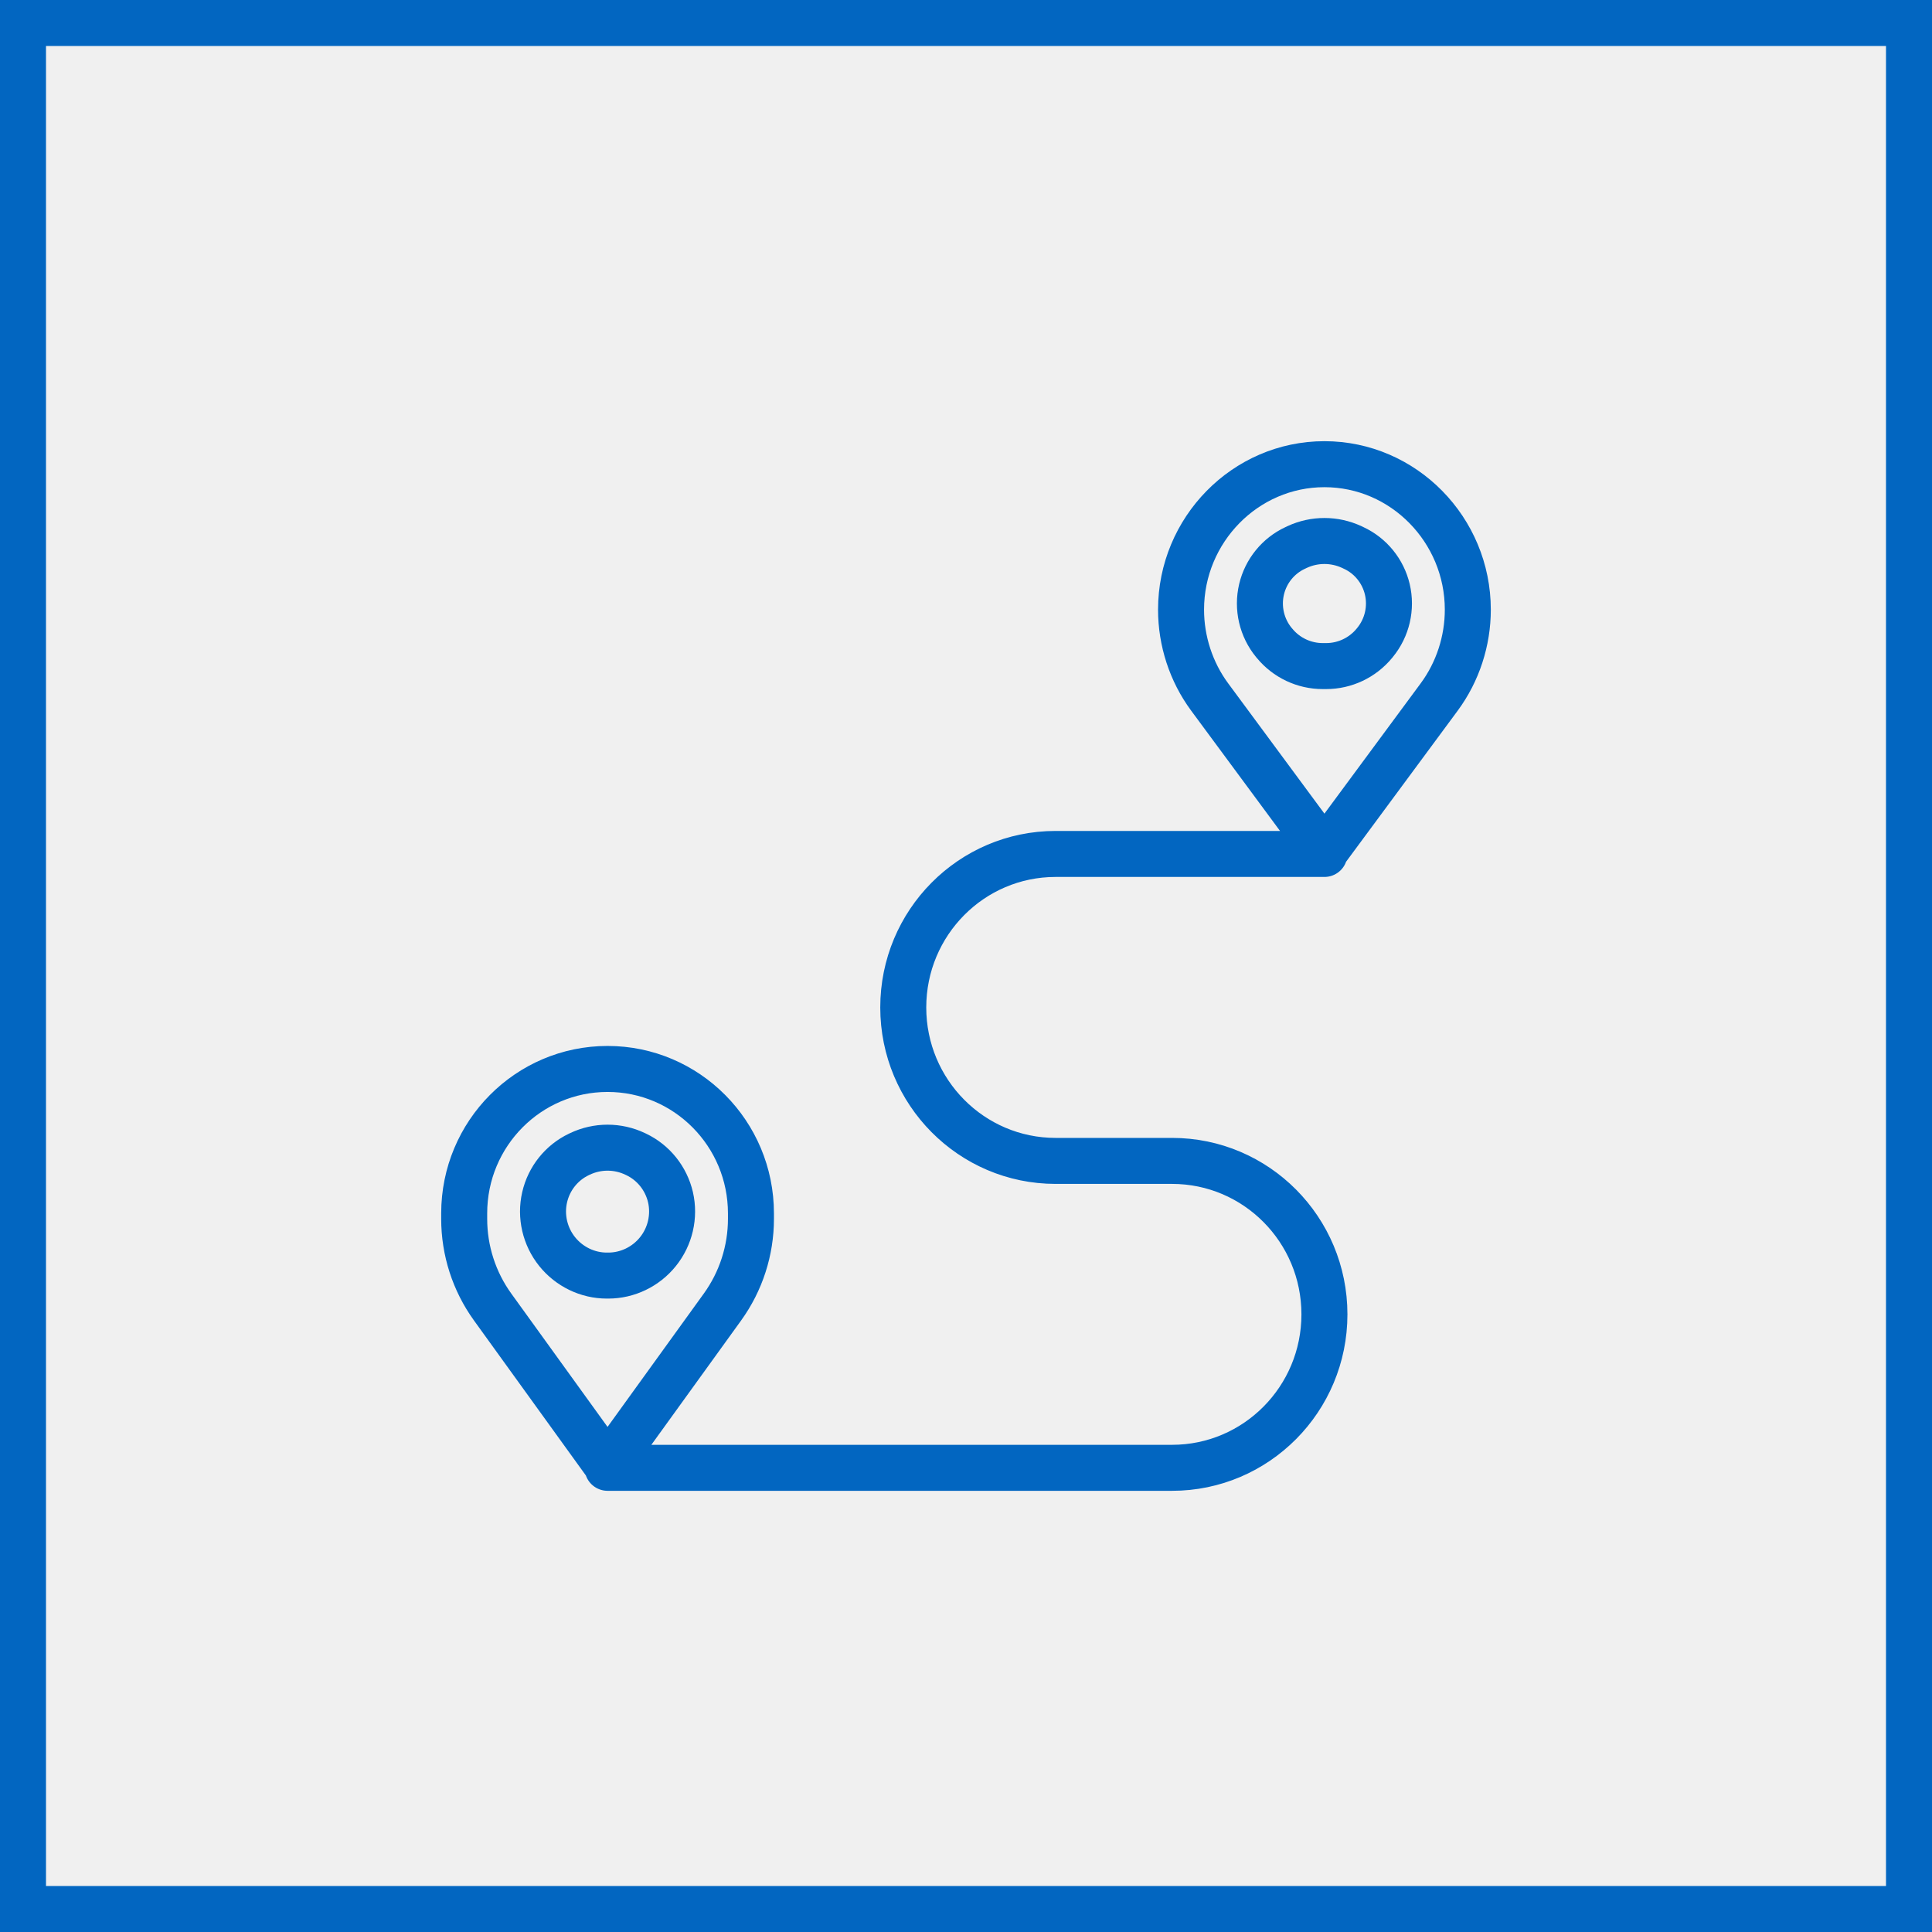
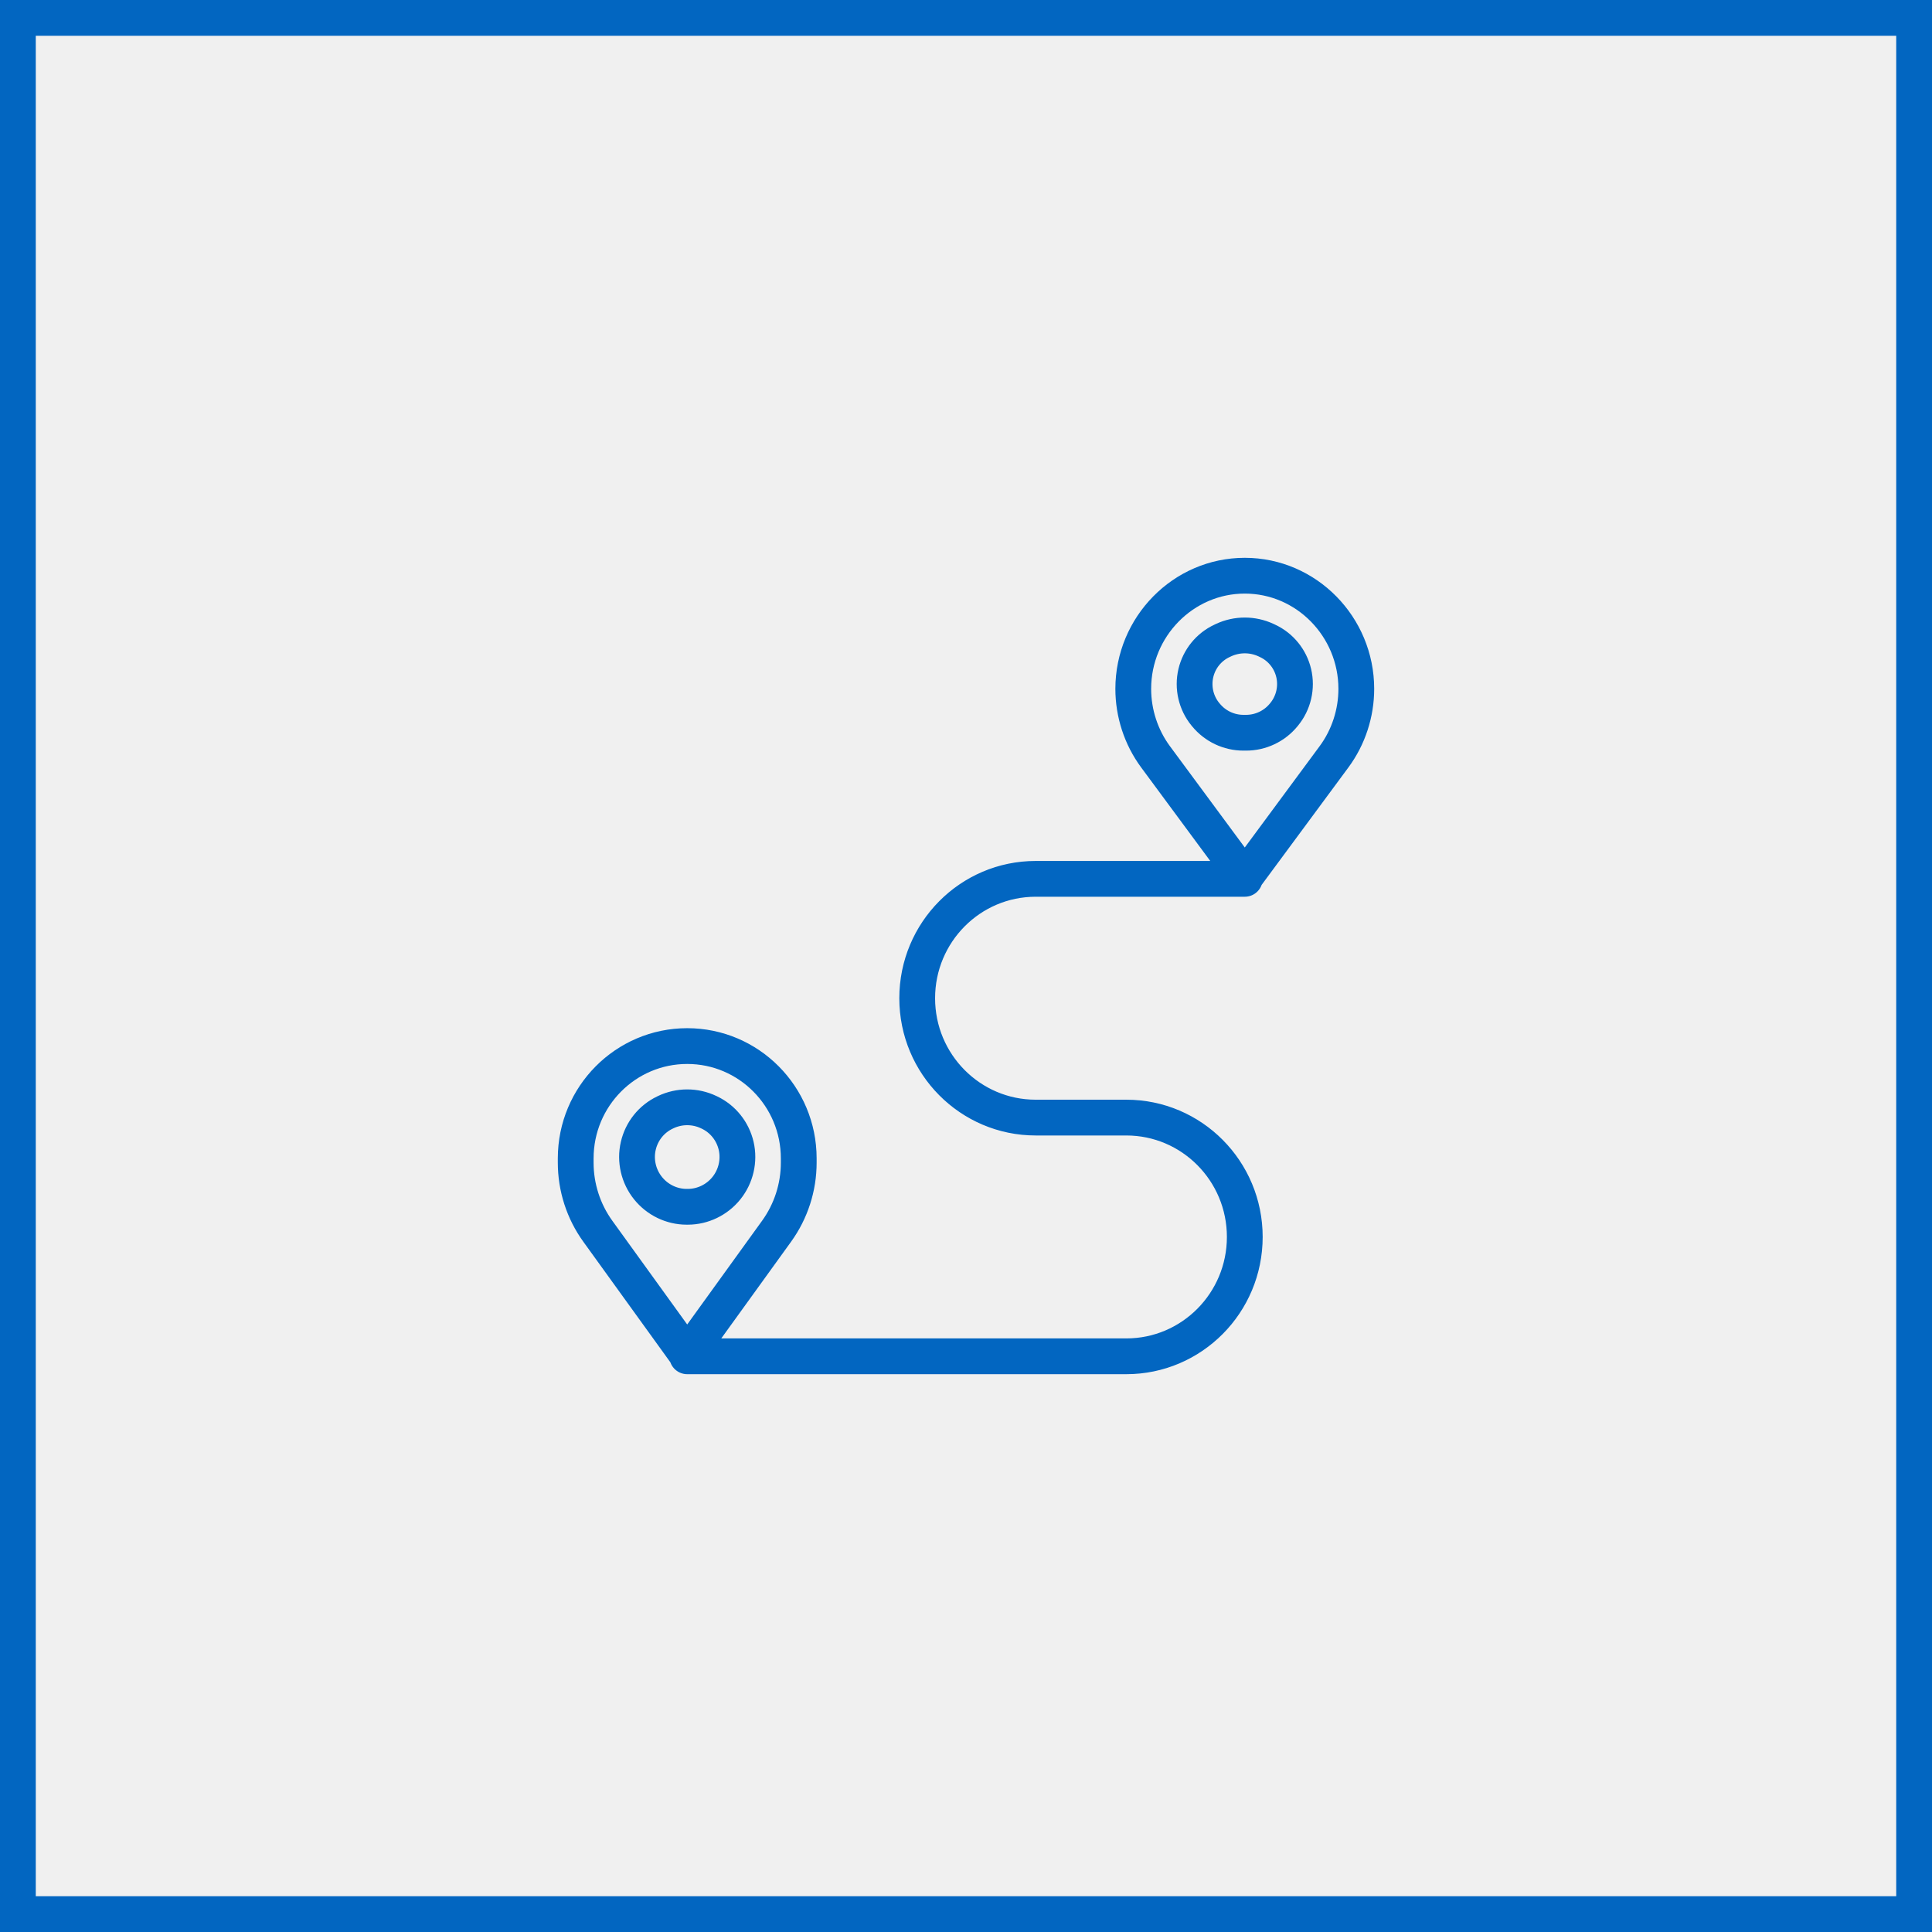
- <svg xmlns="http://www.w3.org/2000/svg" width="42" height="42" viewBox="0 0 42 42" fill="none">
-   <rect x="0.5" y="0.5" width="41" height="41" stroke="#0266C1" />
-   <g clip-path="url(#clip0_12258_693)">
-     <path d="M28.792 18.564H22.948C21.119 18.564 19.636 20.058 19.636 21.901C19.636 23.743 21.119 25.237 22.948 25.237H25.48C27.309 25.237 28.792 26.73 28.792 28.573C28.792 30.415 27.309 31.909 25.48 31.909H13.208M16.325 26.378C16.325 24.644 14.929 23.238 13.208 23.238C11.486 23.238 10.091 24.644 10.091 26.378V26.496C10.091 27.185 10.307 27.856 10.709 28.413L13.201 31.865C13.205 31.869 13.211 31.869 13.214 31.865L15.706 28.413C16.108 27.856 16.325 27.185 16.325 26.496V26.378ZM13.81 25.086L13.829 25.095C14.206 25.274 14.481 25.618 14.576 26.027C14.671 26.442 14.569 26.88 14.303 27.21C14.04 27.537 13.642 27.73 13.224 27.73H13.191C12.774 27.73 12.376 27.537 12.113 27.21C11.847 26.88 11.744 26.442 11.84 26.027C11.934 25.618 12.209 25.274 12.586 25.095L12.605 25.086C12.987 24.904 13.429 24.904 13.81 25.086ZM31.909 13.253C31.909 11.519 30.514 10.091 28.792 10.091C27.071 10.091 25.675 11.519 25.675 13.253C25.675 13.934 25.893 14.605 26.297 15.152L28.786 18.521C28.789 18.525 28.795 18.525 28.798 18.521L31.287 15.152C31.691 14.605 31.909 13.934 31.909 13.253ZM29.386 11.892L29.428 11.912C29.796 12.083 30.065 12.415 30.159 12.811C30.255 13.218 30.155 13.647 29.89 13.969L29.877 13.985C29.618 14.299 29.234 14.48 28.829 14.48H28.755C28.35 14.48 27.966 14.299 27.708 13.985L27.694 13.969C27.429 13.647 27.329 13.218 27.425 12.811C27.519 12.415 27.788 12.083 28.156 11.912L28.198 11.892C28.575 11.717 29.009 11.717 29.386 11.892Z" stroke="#0266C1" stroke-linecap="round" />
+ <svg xmlns="http://www.w3.org/2000/svg" width="54" height="54" viewBox="0 0 54 54" fill="none">
+   <rect x="0.5" y="0.5" width="53" height="53" stroke="#0266C1" />
+   <g clip-path="url(#clip0_22433_468)">
+     <path d="M34.792 24.564H28.948C27.119 24.564 25.636 26.058 25.636 27.901C25.636 29.743 27.119 31.237 28.948 31.237H31.48C33.309 31.237 34.792 32.73 34.792 34.573C34.792 36.415 33.309 37.909 31.48 37.909H19.208M22.325 32.378C22.325 30.644 20.929 29.238 19.208 29.238C17.486 29.238 16.091 30.644 16.091 32.378V32.496C16.091 33.185 16.307 33.856 16.709 34.413L19.201 37.865C19.205 37.869 19.211 37.869 19.214 37.865L21.706 34.413C22.108 33.856 22.325 33.185 22.325 32.496V32.378ZM19.81 31.086L19.829 31.095C20.206 31.274 20.481 31.618 20.576 32.028C20.671 32.441 20.569 32.88 20.303 33.21C20.04 33.537 19.642 33.73 19.224 33.73H19.191C18.774 33.73 18.376 33.537 18.113 33.21C17.847 32.88 17.744 32.441 17.84 32.028C17.934 31.618 18.209 31.274 18.587 31.095L18.605 31.086C18.987 30.904 19.429 30.904 19.81 31.086ZM37.909 19.253C37.909 17.519 36.514 16.091 34.792 16.091C33.071 16.091 31.675 17.519 31.675 19.253C31.675 19.934 31.893 20.605 32.297 21.152L34.786 24.521C34.789 24.525 34.795 24.525 34.798 24.521L37.287 21.152C37.691 20.605 37.909 19.934 37.909 19.253ZM35.386 17.892L35.428 17.912C35.796 18.083 36.065 18.415 36.159 18.811C36.255 19.218 36.155 19.647 35.89 19.969L35.877 19.985C35.618 20.299 35.234 20.48 34.829 20.48H34.755C34.35 20.48 33.966 20.299 33.708 19.985L33.694 19.969C33.429 19.647 33.329 19.218 33.425 18.811C33.519 18.415 33.788 18.083 34.156 17.912L34.198 17.892C34.575 17.717 35.009 17.717 35.386 17.892Z" stroke="#0266C1" stroke-linecap="round" />
  </g>
  <defs>
-     <clipPath id="clip0_12258_693">
-       <rect width="24" height="24" fill="white" transform="translate(9 9)" />
+     <clipPath id="clip0_22433_468">
+       <rect width="24" height="24" fill="white" transform="translate(15 15)" />
    </clipPath>
  </defs>
</svg>
